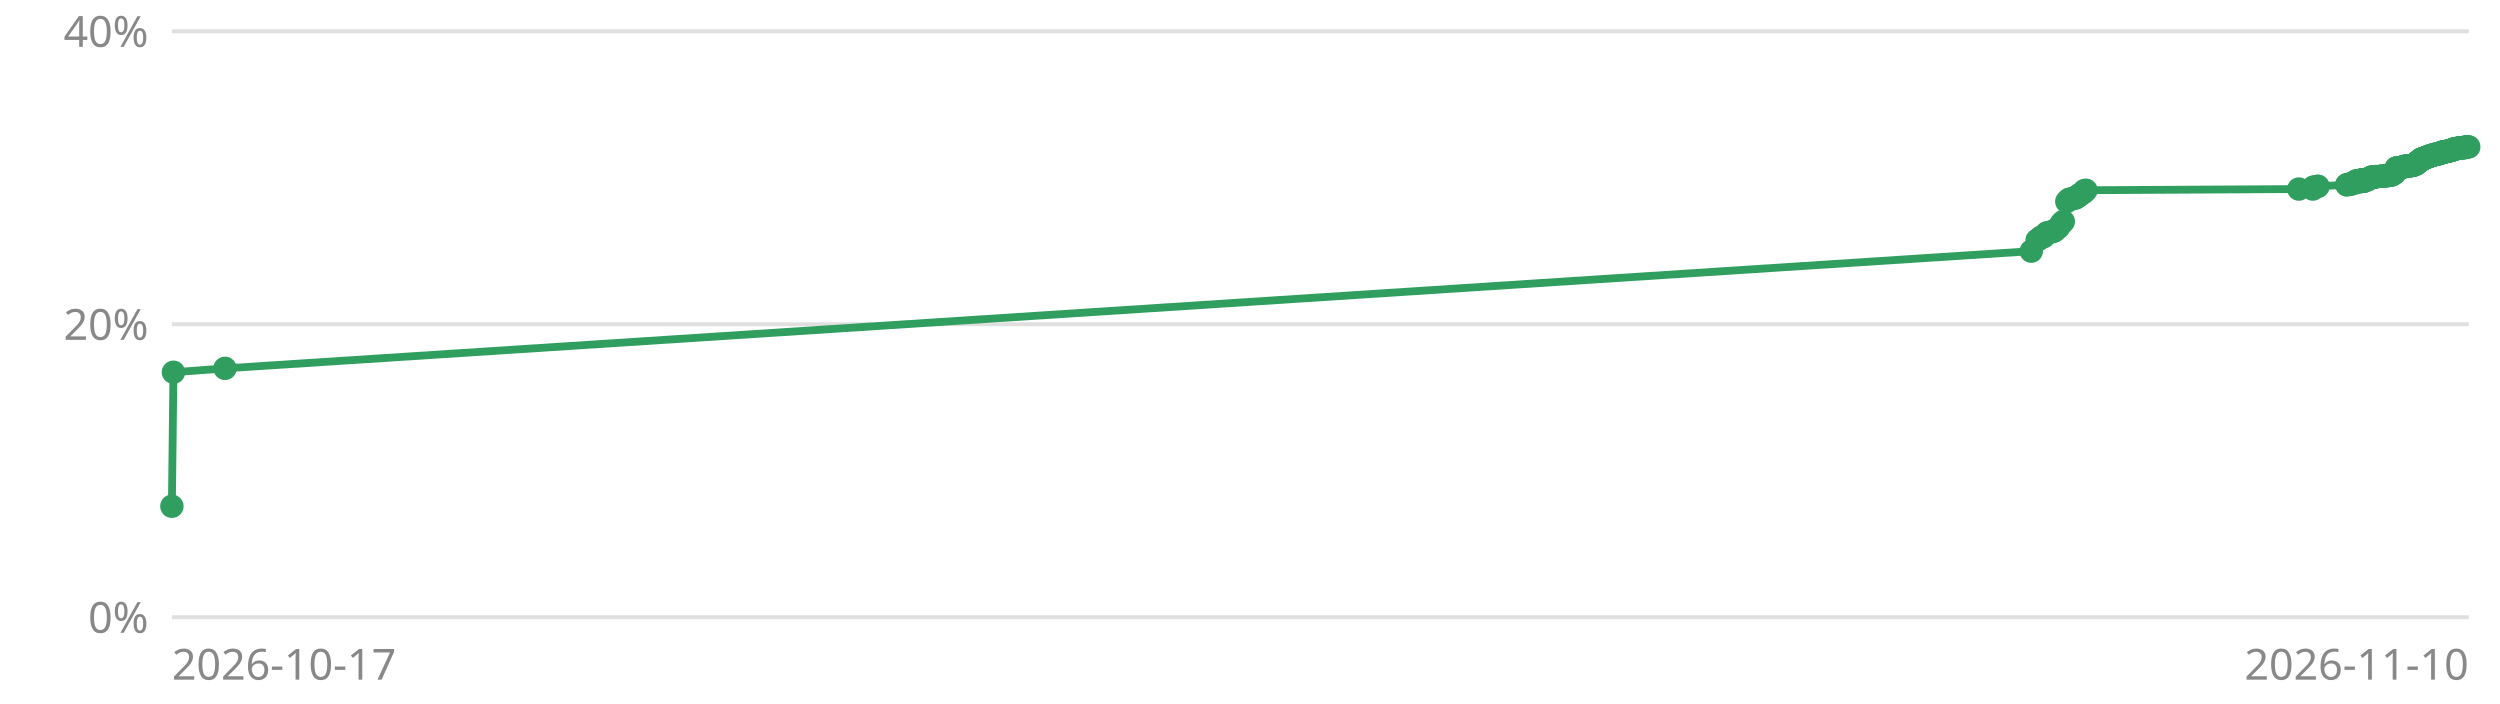
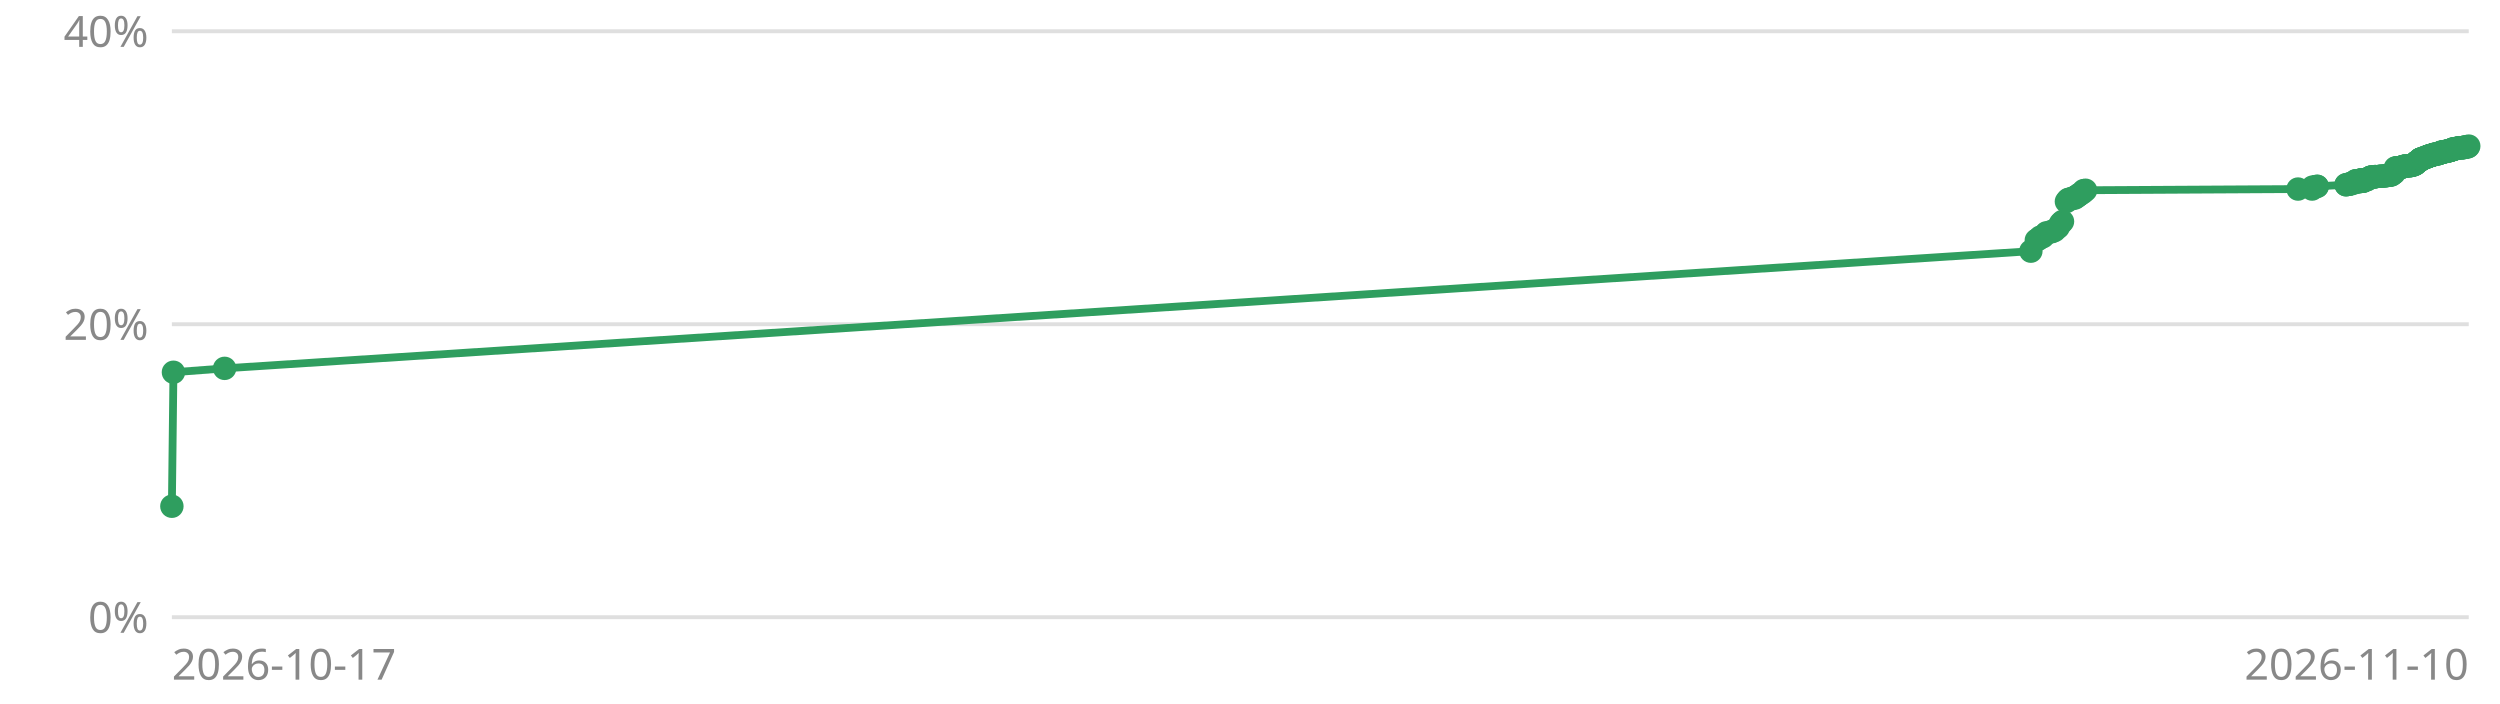
<svg xmlns="http://www.w3.org/2000/svg" viewBox="0 0 640 180" width="640" height="180" font-family="system-ui,sans-serif" font-size="11" fill="#888">
  <line x1="44" x2="632" y1="158.0" y2="158.0" stroke="#8884" />
  <text x="38" y="162.0" text-anchor="end">0%</text>
  <line x1="44" x2="632" y1="83.0" y2="83.0" stroke="#8884" />
  <text x="38" y="87.0" text-anchor="end">20%</text>
  <line x1="44" x2="632" y1="8.0" y2="8.0" stroke="#8884" />
  <text x="38" y="12.0" text-anchor="end">40%</text>
-   <polyline points="44.0,129.6 44.4,95.3 57.6,94.3 520.0,64.3 521.5,61.5 522.0,61.2 522.5,60.7 523.2,60.6 523.9,59.8 524.0,59.6 525.2,59.3 525.5,59.3 526.1,59.0 527.0,58.2 527.7,57.2 528.2,56.7 529.1,51.6 529.6,51.1 529.8,51.0 530.5,50.9 530.6,50.8 531.4,50.7 531.5,50.4 531.9,50.3 532.0,50.2 532.4,49.8 532.5,49.9 532.6,49.7 533.4,49.3 533.6,48.8 534.0,48.7 588.5,48.4 592.1,48.4 592.2,47.9 592.9,47.8 593.3,47.7 593.4,47.7 600.8,47.3 600.8,47.3 601.6,47.1 601.6,47.1 601.8,47.1 601.8,47.1 602.4,47.0 602.9,46.6 603.2,46.3 603.3,46.3 603.4,46.3 603.6,46.5 603.6,46.5 603.7,46.5 603.8,46.5 603.8,46.5 604.0,46.6 604.1,46.2 604.1,46.2 604.2,46.2 604.2,46.2 604.3,46.2 604.5,46.1 604.6,46.1 604.9,46.0 605.0,46.4 605.1,46.4 605.2,46.4 605.2,46.3 605.3,46.2 605.4,46.1 605.6,46.1 605.7,46.0 605.8,46.0 606.1,46.0 606.2,46.0 606.6,45.6 606.9,45.5 606.9,45.5 607.0,45.4 607.1,45.4 607.2,45.4 607.2,45.3 607.3,45.3 607.9,45.3 608.0,45.3 608.2,45.3 608.2,45.2 608.3,45.2 609.5,45.1 609.7,45.1 609.9,45.1 610.4,45.1 610.9,45.0 611.0,45.0 611.3,44.9 611.7,44.9 611.7,44.8 611.9,44.8 611.9,44.8 612.0,44.8 612.3,44.8 612.5,44.7 612.8,44.4 612.9,44.3 613.1,44.3 613.4,43.0 613.6,43.0 613.7,43.0 613.8,43.0 613.9,43.0 614.2,43.0 614.2,43.0 614.4,43.0 615.0,42.8 615.2,42.7 615.2,42.7 615.3,42.7 615.3,42.7 615.4,42.7 615.4,42.7 615.6,42.6 615.6,42.6 615.7,42.6 615.8,42.6 615.9,42.6 615.9,42.5 615.9,42.5 617.0,42.5 617.0,42.4 617.1,42.4 617.1,42.4 617.5,42.3 617.6,42.3 617.6,42.3 617.7,42.3 617.7,42.3 618.0,42.2 618.2,42.2 618.3,42.0 618.5,42.0 618.6,41.9 618.6,41.9 618.7,41.9 618.7,41.6 618.8,41.6 618.9,41.5 619.0,41.4 619.0,41.4 619.1,41.4 619.2,41.3 619.2,41.3 619.2,41.3 619.3,41.3 619.4,41.2 619.4,41.2 619.5,41.2 619.5,41.2 619.5,41.2 619.6,41.1 619.6,41.1 619.6,41.1 619.7,40.8 619.7,40.8 619.8,40.8 619.8,40.8 619.9,40.8 620.0,40.7 620.0,40.7 620.0,40.7 620.1,40.7 620.1,40.7 620.2,40.7 620.3,40.7 620.3,40.7 620.4,40.5 620.7,40.5 620.7,40.5 620.8,40.4 620.8,40.4 621.0,40.4 621.1,40.3 621.1,40.3 621.2,40.3 621.3,40.2 621.4,40.2 621.5,40.2 621.6,40.1 621.6,40.1 621.6,40.1 621.7,40.1 621.7,40.1 621.8,40.0 621.8,40.0 622.0,40.0 622.1,39.9 622.3,39.9 622.3,39.9 622.4,39.8 622.4,39.8 622.5,39.8 622.5,39.8 622.6,39.8 622.7,39.7 622.9,39.7 622.9,39.7 623.1,39.6 623.2,39.6 623.2,39.6 623.3,39.6 623.4,39.5 623.4,39.5 623.5,39.5 623.7,39.4 624.1,39.4 624.2,39.4 624.3,39.4 624.4,39.3 624.5,39.3 624.6,39.2 624.7,39.2 624.7,39.2 624.8,39.2 624.9,39.1 625.0,39.1 625.1,39.1 625.2,38.9 625.6,38.9 625.7,38.9 625.7,38.9 625.7,38.9 625.8,38.9 625.8,38.9 625.8,38.8 625.9,38.8 626.0,38.8 626.1,38.8 626.2,38.8 626.4,38.8 626.5,38.7 626.7,38.7 626.8,38.7 627.0,38.6 627.1,38.6 627.1,38.6 627.2,38.5 627.4,38.5 627.4,38.5 627.4,38.5 627.6,38.4 627.8,38.4 627.8,38.4 627.9,38.3 628.0,38.3 628.1,38.3 628.1,38.3 628.2,38.1 628.3,38.1 628.5,38.1 628.6,38.1 628.7,38.1 628.8,38.1 628.9,38.0 629.1,38.0 629.2,38.0 629.5,37.9 629.6,37.9 629.7,37.8 630.3,37.8 630.4,37.8 630.5,37.8 630.5,37.8 630.7,37.8 630.8,37.8 630.9,37.8 630.9,37.7 631.0,37.7 631.1,37.7 631.2,37.7 631.6,37.6 631.8,37.6 632.0,37.6" fill="none" stroke="#2f9e5f" stroke-width="2" stroke-linejoin="round" />
+   <polyline points="44.0,129.6 44.4,95.3 57.5,94.3 519.9,64.3 521.3,61.5 521.9,61.2 522.3,60.7 523.0,60.6 523.8,59.8 523.9,59.6 525.1,59.3 525.3,59.3 526.0,59.0 526.9,58.2 527.5,57.2 528.0,56.7 529.0,51.6 529.4,51.1 529.7,51.0 530.3,50.9 530.4,50.8 531.2,50.7 531.3,50.4 531.7,50.3 531.8,50.2 532.2,49.8 532.3,49.9 532.5,49.7 533.2,49.3 533.4,48.8 533.9,48.7 588.3,48.4 591.9,48.4 592.0,47.9 592.7,47.8 593.2,47.7 593.2,47.7 600.6,47.3 600.6,47.3 601.4,47.1 601.4,47.1 601.6,47.1 601.6,47.1 602.2,47.0 602.7,46.6 603.0,46.3 603.1,46.3 603.2,46.3 603.4,46.5 603.4,46.5 603.5,46.5 603.6,46.5 603.6,46.5 603.8,46.6 603.9,46.2 603.9,46.2 604.0,46.2 604.0,46.2 604.1,46.2 604.3,46.1 604.4,46.1 604.8,46.0 604.8,46.4 604.9,46.4 605.0,46.4 605.0,46.3 605.1,46.2 605.2,46.1 605.4,46.1 605.5,46.0 605.6,46.0 605.9,46.0 606.0,46.0 606.4,45.6 606.7,45.5 606.7,45.5 606.8,45.4 606.9,45.4 607.0,45.4 607.1,45.3 607.1,45.3 607.7,45.3 607.8,45.3 608.0,45.3 608.0,45.2 608.1,45.2 609.3,45.1 609.5,45.1 609.7,45.1 610.2,45.1 610.7,45.0 610.8,45.0 611.1,44.9 611.5,44.9 611.5,44.8 611.7,44.8 611.8,44.8 611.9,44.8 612.2,44.8 612.3,44.7 612.6,44.4 612.7,44.3 612.9,44.3 613.2,43.0 613.4,43.0 613.5,43.0 613.6,43.0 613.7,43.0 614.0,43.0 614.0,43.0 614.2,43.0 614.8,42.8 615.0,42.7 615.0,42.7 615.1,42.7 615.1,42.7 615.2,42.7 615.2,42.7 615.4,42.6 615.4,42.6 615.5,42.6 615.6,42.6 615.7,42.6 615.7,42.5 615.7,42.5 616.8,42.5 616.9,42.4 616.9,42.4 616.9,42.4 617.3,42.3 617.4,42.3 617.4,42.3 617.5,42.3 617.5,42.3 617.8,42.2 618.0,42.2 618.1,42.0 618.3,42.0 618.4,41.9 618.4,41.9 618.5,41.9 618.5,41.6 618.6,41.6 618.7,41.5 618.8,41.4 618.8,41.4 618.9,41.4 619.0,41.3 619.0,41.3 619.0,41.3 619.1,41.3 619.2,41.2 619.2,41.2 619.3,41.2 619.3,41.2 619.3,41.2 619.4,41.1 619.4,41.1 619.4,41.1 619.5,40.8 619.5,40.8 619.6,40.8 619.6,40.8 619.7,40.8 619.8,40.7 619.8,40.7 619.8,40.7 619.9,40.7 619.9,40.7 620.0,40.7 620.1,40.7 620.1,40.7 620.2,40.5 620.5,40.5 620.5,40.5 620.6,40.4 620.6,40.4 620.8,40.4 620.9,40.3 621.0,40.3 621.0,40.3 621.1,40.2 621.2,40.2 621.3,40.2 621.4,40.1 621.4,40.1 621.4,40.1 621.5,40.1 621.5,40.1 621.6,40.0 621.6,40.0 621.8,40.0 621.9,39.9 622.1,39.9 622.1,39.9 622.2,39.8 622.2,39.8 622.3,39.8 622.3,39.8 622.4,39.8 622.5,39.7 622.7,39.7 622.7,39.7 622.9,39.6 623.0,39.6 623.0,39.6 623.1,39.6 623.2,39.5 623.2,39.5 623.3,39.5 623.5,39.4 623.9,39.4 624.0,39.4 624.1,39.4 624.2,39.3 624.3,39.3 624.4,39.2 624.5,39.2 624.6,39.2 624.6,39.2 624.7,39.1 624.8,39.1 624.9,39.1 625.0,38.9 625.4,38.9 625.5,38.9 625.5,38.9 625.5,38.9 625.6,38.9 625.6,38.9 625.6,38.8 625.7,38.8 625.8,38.8 625.9,38.8 626.0,38.8 626.2,38.8 626.3,38.7 626.5,38.7 626.6,38.7 626.8,38.6 626.9,38.6 626.9,38.6 627.0,38.5 627.2,38.5 627.2,38.5 627.2,38.5 627.4,38.4 627.6,38.4 627.6,38.4 627.7,38.3 627.8,38.3 627.9,38.3 627.9,38.3 628.0,38.1 628.1,38.1 628.3,38.1 628.4,38.1 628.5,38.1 628.6,38.1 628.7,38.0 628.9,38.0 629.0,38.0 629.3,37.9 629.4,37.9 629.5,37.8 630.1,37.8 630.2,37.8 630.3,37.8 630.3,37.8 630.5,37.8 630.6,37.8 630.7,37.8 630.7,37.7 630.8,37.7 630.9,37.7 631.0,37.7 631.4,37.6 631.6,37.6 631.8,37.6 632.0,37.4" fill="none" stroke="#2f9e5f" stroke-width="2" stroke-linejoin="round" />
  <g fill="#2f9e5f">
    <circle cx="44.0" cy="129.6" r="3" />
    <circle cx="44.4" cy="95.3" r="3" />
-     <circle cx="57.6" cy="94.3" r="3" />
-     <circle cx="520.0" cy="64.3" r="3" />
-     <circle cx="521.5" cy="61.5" r="3" />
-     <circle cx="522.0" cy="61.2" r="3" />
-     <circle cx="522.5" cy="60.7" r="3" />
-     <circle cx="523.2" cy="60.6" r="3" />
-     <circle cx="523.9" cy="59.8" r="3" />
-     <circle cx="524.0" cy="59.6" r="3" />
-     <circle cx="525.2" cy="59.3" r="3" />
-     <circle cx="525.5" cy="59.3" r="3" />
-     <circle cx="526.1" cy="59.0" r="3" />
-     <circle cx="527.0" cy="58.2" r="3" />
-     <circle cx="527.7" cy="57.2" r="3" />
-     <circle cx="528.2" cy="56.7" r="3" />
-     <circle cx="529.1" cy="51.6" r="3" />
-     <circle cx="529.6" cy="51.1" r="3" />
-     <circle cx="529.8" cy="51.0" r="3" />
-     <circle cx="530.5" cy="50.9" r="3" />
-     <circle cx="530.6" cy="50.8" r="3" />
-     <circle cx="531.4" cy="50.7" r="3" />
-     <circle cx="531.5" cy="50.4" r="3" />
-     <circle cx="531.9" cy="50.3" r="3" />
-     <circle cx="532.0" cy="50.2" r="3" />
-     <circle cx="532.4" cy="49.8" r="3" />
-     <circle cx="532.5" cy="49.9" r="3" />
-     <circle cx="532.6" cy="49.7" r="3" />
-     <circle cx="533.4" cy="49.3" r="3" />
-     <circle cx="533.6" cy="48.8" r="3" />
-     <circle cx="534.0" cy="48.7" r="3" />
-     <circle cx="588.5" cy="48.4" r="3" />
-     <circle cx="592.1" cy="48.4" r="3" />
-     <circle cx="592.2" cy="47.9" r="3" />
-     <circle cx="592.9" cy="47.8" r="3" />
-     <circle cx="593.3" cy="47.7" r="3" />
-     <circle cx="593.4" cy="47.7" r="3" />
-     <circle cx="600.8" cy="47.3" r="3" />
-     <circle cx="600.8" cy="47.3" r="3" />
+     <circle cx="57.5" cy="94.3" r="3" />
+     <circle cx="519.9" cy="64.3" r="3" />
+     <circle cx="521.3" cy="61.5" r="3" />
+     <circle cx="521.9" cy="61.2" r="3" />
+     <circle cx="522.3" cy="60.7" r="3" />
+     <circle cx="523.0" cy="60.6" r="3" />
+     <circle cx="523.8" cy="59.8" r="3" />
+     <circle cx="523.9" cy="59.6" r="3" />
+     <circle cx="525.1" cy="59.3" r="3" />
+     <circle cx="525.3" cy="59.3" r="3" />
+     <circle cx="526.0" cy="59.0" r="3" />
+     <circle cx="526.9" cy="58.2" r="3" />
+     <circle cx="527.5" cy="57.2" r="3" />
+     <circle cx="528.0" cy="56.7" r="3" />
+     <circle cx="529.0" cy="51.6" r="3" />
+     <circle cx="529.4" cy="51.1" r="3" />
+     <circle cx="529.7" cy="51.0" r="3" />
+     <circle cx="530.3" cy="50.9" r="3" />
+     <circle cx="530.4" cy="50.8" r="3" />
+     <circle cx="531.2" cy="50.7" r="3" />
+     <circle cx="531.3" cy="50.4" r="3" />
+     <circle cx="531.7" cy="50.3" r="3" />
+     <circle cx="531.8" cy="50.2" r="3" />
+     <circle cx="532.2" cy="49.8" r="3" />
+     <circle cx="532.3" cy="49.9" r="3" />
+     <circle cx="532.5" cy="49.7" r="3" />
+     <circle cx="533.2" cy="49.3" r="3" />
+     <circle cx="533.4" cy="48.8" r="3" />
+     <circle cx="533.9" cy="48.7" r="3" />
+     <circle cx="588.3" cy="48.4" r="3" />
+     <circle cx="591.9" cy="48.4" r="3" />
+     <circle cx="592.0" cy="47.9" r="3" />
+     <circle cx="592.7" cy="47.8" r="3" />
+     <circle cx="593.2" cy="47.7" r="3" />
+     <circle cx="593.2" cy="47.7" r="3" />
+     <circle cx="600.6" cy="47.3" r="3" />
+     <circle cx="600.6" cy="47.3" r="3" />
+     <circle cx="601.4" cy="47.1" r="3" />
+     <circle cx="601.4" cy="47.1" r="3" />
    <circle cx="601.6" cy="47.1" r="3" />
    <circle cx="601.6" cy="47.1" r="3" />
-     <circle cx="601.8" cy="47.1" r="3" />
-     <circle cx="601.8" cy="47.1" r="3" />
-     <circle cx="602.4" cy="47.0" r="3" />
-     <circle cx="602.9" cy="46.6" r="3" />
+     <circle cx="602.2" cy="47.0" r="3" />
+     <circle cx="602.7" cy="46.6" r="3" />
+     <circle cx="603.0" cy="46.3" r="3" />
+     <circle cx="603.1" cy="46.3" r="3" />
    <circle cx="603.2" cy="46.3" r="3" />
-     <circle cx="603.3" cy="46.3" r="3" />
-     <circle cx="603.4" cy="46.3" r="3" />
+     <circle cx="603.4" cy="46.5" r="3" />
+     <circle cx="603.4" cy="46.5" r="3" />
+     <circle cx="603.5" cy="46.5" r="3" />
    <circle cx="603.6" cy="46.5" r="3" />
    <circle cx="603.6" cy="46.5" r="3" />
-     <circle cx="603.7" cy="46.5" r="3" />
-     <circle cx="603.8" cy="46.5" r="3" />
-     <circle cx="603.8" cy="46.5" r="3" />
-     <circle cx="604.0" cy="46.6" r="3" />
+     <circle cx="603.8" cy="46.6" r="3" />
+     <circle cx="603.9" cy="46.2" r="3" />
+     <circle cx="603.9" cy="46.2" r="3" />
+     <circle cx="604.0" cy="46.2" r="3" />
+     <circle cx="604.0" cy="46.2" r="3" />
    <circle cx="604.1" cy="46.2" r="3" />
-     <circle cx="604.1" cy="46.2" r="3" />
-     <circle cx="604.2" cy="46.2" r="3" />
-     <circle cx="604.2" cy="46.2" r="3" />
-     <circle cx="604.3" cy="46.2" r="3" />
-     <circle cx="604.5" cy="46.1" r="3" />
-     <circle cx="604.6" cy="46.1" r="3" />
-     <circle cx="604.9" cy="46.0" r="3" />
+     <circle cx="604.3" cy="46.1" r="3" />
+     <circle cx="604.4" cy="46.1" r="3" />
+     <circle cx="604.8" cy="46.0" r="3" />
+     <circle cx="604.8" cy="46.4" r="3" />
+     <circle cx="604.9" cy="46.4" r="3" />
    <circle cx="605.0" cy="46.4" r="3" />
-     <circle cx="605.1" cy="46.4" r="3" />
-     <circle cx="605.2" cy="46.4" r="3" />
-     <circle cx="605.2" cy="46.3" r="3" />
-     <circle cx="605.3" cy="46.2" r="3" />
+     <circle cx="605.0" cy="46.3" r="3" />
+     <circle cx="605.1" cy="46.2" r="3" />
+     <circle cx="605.2" cy="46.1" r="3" />
    <circle cx="605.4" cy="46.1" r="3" />
-     <circle cx="605.6" cy="46.1" r="3" />
-     <circle cx="605.7" cy="46.0" r="3" />
-     <circle cx="605.8" cy="46.0" r="3" />
-     <circle cx="606.1" cy="46.0" r="3" />
-     <circle cx="606.2" cy="46.0" r="3" />
-     <circle cx="606.6" cy="45.6" r="3" />
-     <circle cx="606.9" cy="45.5" r="3" />
-     <circle cx="606.9" cy="45.5" r="3" />
+     <circle cx="605.5" cy="46.0" r="3" />
+     <circle cx="605.6" cy="46.0" r="3" />
+     <circle cx="605.9" cy="46.0" r="3" />
+     <circle cx="606.0" cy="46.0" r="3" />
+     <circle cx="606.4" cy="45.6" r="3" />
+     <circle cx="606.7" cy="45.5" r="3" />
+     <circle cx="606.7" cy="45.5" r="3" />
+     <circle cx="606.8" cy="45.4" r="3" />
+     <circle cx="606.9" cy="45.4" r="3" />
    <circle cx="607.0" cy="45.4" r="3" />
-     <circle cx="607.1" cy="45.4" r="3" />
-     <circle cx="607.2" cy="45.4" r="3" />
-     <circle cx="607.2" cy="45.3" r="3" />
-     <circle cx="607.3" cy="45.3" r="3" />
-     <circle cx="607.9" cy="45.3" r="3" />
+     <circle cx="607.1" cy="45.3" r="3" />
+     <circle cx="607.1" cy="45.3" r="3" />
+     <circle cx="607.7" cy="45.3" r="3" />
+     <circle cx="607.8" cy="45.3" r="3" />
    <circle cx="608.0" cy="45.3" r="3" />
-     <circle cx="608.2" cy="45.3" r="3" />
-     <circle cx="608.2" cy="45.2" r="3" />
-     <circle cx="608.3" cy="45.2" r="3" />
+     <circle cx="608.0" cy="45.2" r="3" />
+     <circle cx="608.1" cy="45.2" r="3" />
+     <circle cx="609.3" cy="45.1" r="3" />
    <circle cx="609.5" cy="45.1" r="3" />
    <circle cx="609.7" cy="45.1" r="3" />
-     <circle cx="609.9" cy="45.1" r="3" />
-     <circle cx="610.4" cy="45.1" r="3" />
-     <circle cx="610.9" cy="45.0" r="3" />
-     <circle cx="611.0" cy="45.0" r="3" />
-     <circle cx="611.3" cy="44.9" r="3" />
-     <circle cx="611.7" cy="44.9" r="3" />
+     <circle cx="610.2" cy="45.1" r="3" />
+     <circle cx="610.7" cy="45.0" r="3" />
+     <circle cx="610.8" cy="45.0" r="3" />
+     <circle cx="611.1" cy="44.9" r="3" />
+     <circle cx="611.5" cy="44.9" r="3" />
+     <circle cx="611.5" cy="44.8" r="3" />
    <circle cx="611.7" cy="44.8" r="3" />
+     <circle cx="611.8" cy="44.8" r="3" />
    <circle cx="611.9" cy="44.8" r="3" />
-     <circle cx="611.9" cy="44.8" r="3" />
-     <circle cx="612.0" cy="44.8" r="3" />
-     <circle cx="612.3" cy="44.8" r="3" />
-     <circle cx="612.5" cy="44.7" r="3" />
-     <circle cx="612.8" cy="44.4" r="3" />
+     <circle cx="612.2" cy="44.8" r="3" />
+     <circle cx="612.3" cy="44.7" r="3" />
+     <circle cx="612.6" cy="44.4" r="3" />
+     <circle cx="612.7" cy="44.3" r="3" />
    <circle cx="612.9" cy="44.3" r="3" />
-     <circle cx="613.1" cy="44.3" r="3" />
+     <circle cx="613.2" cy="43.0" r="3" />
    <circle cx="613.4" cy="43.0" r="3" />
+     <circle cx="613.5" cy="43.0" r="3" />
    <circle cx="613.6" cy="43.0" r="3" />
    <circle cx="613.7" cy="43.0" r="3" />
-     <circle cx="613.8" cy="43.0" r="3" />
-     <circle cx="613.9" cy="43.0" r="3" />
+     <circle cx="614.0" cy="43.0" r="3" />
+     <circle cx="614.0" cy="43.0" r="3" />
    <circle cx="614.2" cy="43.0" r="3" />
-     <circle cx="614.2" cy="43.0" r="3" />
-     <circle cx="614.4" cy="43.0" r="3" />
-     <circle cx="615.0" cy="42.8" r="3" />
+     <circle cx="614.8" cy="42.8" r="3" />
+     <circle cx="615.0" cy="42.7" r="3" />
+     <circle cx="615.0" cy="42.7" r="3" />
+     <circle cx="615.1" cy="42.7" r="3" />
+     <circle cx="615.1" cy="42.7" r="3" />
    <circle cx="615.2" cy="42.7" r="3" />
    <circle cx="615.2" cy="42.7" r="3" />
-     <circle cx="615.3" cy="42.7" r="3" />
-     <circle cx="615.3" cy="42.7" r="3" />
-     <circle cx="615.4" cy="42.7" r="3" />
-     <circle cx="615.4" cy="42.7" r="3" />
-     <circle cx="615.6" cy="42.6" r="3" />
+     <circle cx="615.4" cy="42.6" r="3" />
+     <circle cx="615.4" cy="42.6" r="3" />
+     <circle cx="615.5" cy="42.6" r="3" />
    <circle cx="615.6" cy="42.6" r="3" />
    <circle cx="615.7" cy="42.6" r="3" />
-     <circle cx="615.8" cy="42.6" r="3" />
-     <circle cx="615.9" cy="42.6" r="3" />
-     <circle cx="615.9" cy="42.5" r="3" />
-     <circle cx="615.9" cy="42.5" r="3" />
-     <circle cx="617.0" cy="42.5" r="3" />
-     <circle cx="617.0" cy="42.4" r="3" />
-     <circle cx="617.1" cy="42.4" r="3" />
-     <circle cx="617.1" cy="42.4" r="3" />
+     <circle cx="615.7" cy="42.5" r="3" />
+     <circle cx="615.7" cy="42.5" r="3" />
+     <circle cx="616.8" cy="42.5" r="3" />
+     <circle cx="616.9" cy="42.4" r="3" />
+     <circle cx="616.9" cy="42.4" r="3" />
+     <circle cx="616.9" cy="42.4" r="3" />
+     <circle cx="617.3" cy="42.3" r="3" />
+     <circle cx="617.4" cy="42.3" r="3" />
+     <circle cx="617.4" cy="42.3" r="3" />
    <circle cx="617.5" cy="42.3" r="3" />
-     <circle cx="617.6" cy="42.3" r="3" />
-     <circle cx="617.6" cy="42.3" r="3" />
-     <circle cx="617.7" cy="42.3" r="3" />
-     <circle cx="617.7" cy="42.3" r="3" />
+     <circle cx="617.5" cy="42.3" r="3" />
+     <circle cx="617.8" cy="42.2" r="3" />
    <circle cx="618.0" cy="42.2" r="3" />
-     <circle cx="618.2" cy="42.2" r="3" />
+     <circle cx="618.1" cy="42.0" r="3" />
    <circle cx="618.3" cy="42.0" r="3" />
-     <circle cx="618.5" cy="42.0" r="3" />
-     <circle cx="618.6" cy="41.9" r="3" />
-     <circle cx="618.6" cy="41.9" r="3" />
-     <circle cx="618.7" cy="41.9" r="3" />
-     <circle cx="618.7" cy="41.6" r="3" />
-     <circle cx="618.8" cy="41.6" r="3" />
-     <circle cx="618.9" cy="41.5" r="3" />
-     <circle cx="619.0" cy="41.4" r="3" />
-     <circle cx="619.0" cy="41.4" r="3" />
-     <circle cx="619.1" cy="41.4" r="3" />
-     <circle cx="619.2" cy="41.3" r="3" />
-     <circle cx="619.2" cy="41.3" r="3" />
-     <circle cx="619.2" cy="41.3" r="3" />
-     <circle cx="619.3" cy="41.3" r="3" />
-     <circle cx="619.4" cy="41.2" r="3" />
-     <circle cx="619.4" cy="41.2" r="3" />
-     <circle cx="619.5" cy="41.2" r="3" />
-     <circle cx="619.5" cy="41.2" r="3" />
-     <circle cx="619.5" cy="41.2" r="3" />
-     <circle cx="619.6" cy="41.1" r="3" />
-     <circle cx="619.6" cy="41.1" r="3" />
-     <circle cx="619.6" cy="41.1" r="3" />
+     <circle cx="618.4" cy="41.9" r="3" />
+     <circle cx="618.4" cy="41.9" r="3" />
+     <circle cx="618.5" cy="41.9" r="3" />
+     <circle cx="618.5" cy="41.6" r="3" />
+     <circle cx="618.6" cy="41.6" r="3" />
+     <circle cx="618.7" cy="41.5" r="3" />
+     <circle cx="618.8" cy="41.4" r="3" />
+     <circle cx="618.8" cy="41.4" r="3" />
+     <circle cx="618.9" cy="41.4" r="3" />
+     <circle cx="619.0" cy="41.3" r="3" />
+     <circle cx="619.0" cy="41.3" r="3" />
+     <circle cx="619.0" cy="41.3" r="3" />
+     <circle cx="619.1" cy="41.3" r="3" />
+     <circle cx="619.2" cy="41.2" r="3" />
+     <circle cx="619.2" cy="41.2" r="3" />
+     <circle cx="619.3" cy="41.2" r="3" />
+     <circle cx="619.3" cy="41.2" r="3" />
+     <circle cx="619.3" cy="41.2" r="3" />
+     <circle cx="619.4" cy="41.1" r="3" />
+     <circle cx="619.4" cy="41.1" r="3" />
+     <circle cx="619.4" cy="41.1" r="3" />
+     <circle cx="619.5" cy="40.8" r="3" />
+     <circle cx="619.5" cy="40.8" r="3" />
+     <circle cx="619.6" cy="40.8" r="3" />
+     <circle cx="619.6" cy="40.8" r="3" />
    <circle cx="619.7" cy="40.8" r="3" />
-     <circle cx="619.7" cy="40.8" r="3" />
-     <circle cx="619.8" cy="40.8" r="3" />
-     <circle cx="619.8" cy="40.8" r="3" />
-     <circle cx="619.9" cy="40.8" r="3" />
-     <circle cx="620.0" cy="40.7" r="3" />
-     <circle cx="620.0" cy="40.7" r="3" />
+     <circle cx="619.8" cy="40.7" r="3" />
+     <circle cx="619.8" cy="40.7" r="3" />
+     <circle cx="619.8" cy="40.7" r="3" />
+     <circle cx="619.9" cy="40.7" r="3" />
+     <circle cx="619.9" cy="40.7" r="3" />
    <circle cx="620.0" cy="40.7" r="3" />
    <circle cx="620.1" cy="40.7" r="3" />
    <circle cx="620.1" cy="40.7" r="3" />
-     <circle cx="620.2" cy="40.7" r="3" />
-     <circle cx="620.3" cy="40.7" r="3" />
-     <circle cx="620.3" cy="40.7" r="3" />
-     <circle cx="620.4" cy="40.5" r="3" />
-     <circle cx="620.7" cy="40.5" r="3" />
-     <circle cx="620.7" cy="40.5" r="3" />
+     <circle cx="620.2" cy="40.5" r="3" />
+     <circle cx="620.5" cy="40.5" r="3" />
+     <circle cx="620.5" cy="40.5" r="3" />
+     <circle cx="620.6" cy="40.4" r="3" />
+     <circle cx="620.6" cy="40.4" r="3" />
    <circle cx="620.8" cy="40.4" r="3" />
-     <circle cx="620.8" cy="40.4" r="3" />
-     <circle cx="621.0" cy="40.4" r="3" />
-     <circle cx="621.1" cy="40.3" r="3" />
-     <circle cx="621.1" cy="40.3" r="3" />
-     <circle cx="621.2" cy="40.3" r="3" />
+     <circle cx="620.9" cy="40.3" r="3" />
+     <circle cx="621.0" cy="40.3" r="3" />
+     <circle cx="621.0" cy="40.3" r="3" />
+     <circle cx="621.1" cy="40.2" r="3" />
+     <circle cx="621.2" cy="40.2" r="3" />
    <circle cx="621.3" cy="40.2" r="3" />
-     <circle cx="621.4" cy="40.2" r="3" />
-     <circle cx="621.5" cy="40.2" r="3" />
-     <circle cx="621.6" cy="40.1" r="3" />
-     <circle cx="621.6" cy="40.1" r="3" />
-     <circle cx="621.6" cy="40.1" r="3" />
-     <circle cx="621.7" cy="40.1" r="3" />
-     <circle cx="621.7" cy="40.1" r="3" />
+     <circle cx="621.4" cy="40.1" r="3" />
+     <circle cx="621.4" cy="40.1" r="3" />
+     <circle cx="621.4" cy="40.1" r="3" />
+     <circle cx="621.5" cy="40.1" r="3" />
+     <circle cx="621.5" cy="40.1" r="3" />
+     <circle cx="621.6" cy="40.0" r="3" />
+     <circle cx="621.6" cy="40.0" r="3" />
    <circle cx="621.8" cy="40.0" r="3" />
-     <circle cx="621.8" cy="40.0" r="3" />
-     <circle cx="622.0" cy="40.0" r="3" />
+     <circle cx="621.9" cy="39.9" r="3" />
    <circle cx="622.1" cy="39.9" r="3" />
-     <circle cx="622.3" cy="39.9" r="3" />
-     <circle cx="622.3" cy="39.9" r="3" />
+     <circle cx="622.1" cy="39.9" r="3" />
+     <circle cx="622.2" cy="39.8" r="3" />
+     <circle cx="622.2" cy="39.8" r="3" />
+     <circle cx="622.3" cy="39.8" r="3" />
+     <circle cx="622.3" cy="39.8" r="3" />
    <circle cx="622.4" cy="39.8" r="3" />
-     <circle cx="622.4" cy="39.8" r="3" />
-     <circle cx="622.5" cy="39.8" r="3" />
-     <circle cx="622.5" cy="39.8" r="3" />
-     <circle cx="622.6" cy="39.8" r="3" />
+     <circle cx="622.5" cy="39.7" r="3" />
    <circle cx="622.7" cy="39.7" r="3" />
-     <circle cx="622.9" cy="39.7" r="3" />
-     <circle cx="622.9" cy="39.7" r="3" />
+     <circle cx="622.7" cy="39.7" r="3" />
+     <circle cx="622.9" cy="39.6" r="3" />
+     <circle cx="623.0" cy="39.6" r="3" />
+     <circle cx="623.0" cy="39.6" r="3" />
    <circle cx="623.1" cy="39.6" r="3" />
-     <circle cx="623.2" cy="39.6" r="3" />
-     <circle cx="623.2" cy="39.6" r="3" />
-     <circle cx="623.3" cy="39.6" r="3" />
-     <circle cx="623.4" cy="39.5" r="3" />
-     <circle cx="623.4" cy="39.5" r="3" />
-     <circle cx="623.5" cy="39.5" r="3" />
-     <circle cx="623.7" cy="39.4" r="3" />
+     <circle cx="623.2" cy="39.5" r="3" />
+     <circle cx="623.2" cy="39.5" r="3" />
+     <circle cx="623.3" cy="39.5" r="3" />
+     <circle cx="623.5" cy="39.4" r="3" />
+     <circle cx="623.9" cy="39.4" r="3" />
+     <circle cx="624.0" cy="39.4" r="3" />
    <circle cx="624.1" cy="39.4" r="3" />
-     <circle cx="624.2" cy="39.4" r="3" />
-     <circle cx="624.3" cy="39.4" r="3" />
-     <circle cx="624.4" cy="39.3" r="3" />
-     <circle cx="624.5" cy="39.3" r="3" />
+     <circle cx="624.2" cy="39.3" r="3" />
+     <circle cx="624.3" cy="39.3" r="3" />
+     <circle cx="624.4" cy="39.2" r="3" />
+     <circle cx="624.5" cy="39.2" r="3" />
    <circle cx="624.6" cy="39.2" r="3" />
-     <circle cx="624.7" cy="39.2" r="3" />
-     <circle cx="624.7" cy="39.2" r="3" />
-     <circle cx="624.8" cy="39.2" r="3" />
+     <circle cx="624.6" cy="39.2" r="3" />
+     <circle cx="624.7" cy="39.1" r="3" />
+     <circle cx="624.8" cy="39.1" r="3" />
    <circle cx="624.9" cy="39.1" r="3" />
-     <circle cx="625.0" cy="39.1" r="3" />
-     <circle cx="625.1" cy="39.1" r="3" />
-     <circle cx="625.2" cy="38.9" r="3" />
+     <circle cx="625.0" cy="38.9" r="3" />
+     <circle cx="625.4" cy="38.9" r="3" />
+     <circle cx="625.5" cy="38.9" r="3" />
+     <circle cx="625.5" cy="38.9" r="3" />
+     <circle cx="625.5" cy="38.9" r="3" />
    <circle cx="625.6" cy="38.9" r="3" />
-     <circle cx="625.7" cy="38.9" r="3" />
-     <circle cx="625.7" cy="38.9" r="3" />
-     <circle cx="625.7" cy="38.9" r="3" />
-     <circle cx="625.8" cy="38.9" r="3" />
-     <circle cx="625.8" cy="38.9" r="3" />
+     <circle cx="625.6" cy="38.9" r="3" />
+     <circle cx="625.6" cy="38.8" r="3" />
+     <circle cx="625.7" cy="38.8" r="3" />
    <circle cx="625.8" cy="38.8" r="3" />
    <circle cx="625.9" cy="38.8" r="3" />
    <circle cx="626.0" cy="38.8" r="3" />
-     <circle cx="626.1" cy="38.8" r="3" />
    <circle cx="626.2" cy="38.8" r="3" />
-     <circle cx="626.4" cy="38.8" r="3" />
+     <circle cx="626.3" cy="38.7" r="3" />
    <circle cx="626.5" cy="38.7" r="3" />
-     <circle cx="626.7" cy="38.7" r="3" />
-     <circle cx="626.8" cy="38.7" r="3" />
-     <circle cx="627.0" cy="38.6" r="3" />
-     <circle cx="627.1" cy="38.6" r="3" />
-     <circle cx="627.1" cy="38.6" r="3" />
+     <circle cx="626.6" cy="38.7" r="3" />
+     <circle cx="626.8" cy="38.6" r="3" />
+     <circle cx="626.9" cy="38.6" r="3" />
+     <circle cx="626.9" cy="38.6" r="3" />
+     <circle cx="627.0" cy="38.5" r="3" />
    <circle cx="627.2" cy="38.5" r="3" />
-     <circle cx="627.4" cy="38.5" r="3" />
-     <circle cx="627.4" cy="38.5" r="3" />
-     <circle cx="627.4" cy="38.5" r="3" />
+     <circle cx="627.2" cy="38.5" r="3" />
+     <circle cx="627.2" cy="38.5" r="3" />
+     <circle cx="627.4" cy="38.4" r="3" />
    <circle cx="627.6" cy="38.4" r="3" />
-     <circle cx="627.8" cy="38.4" r="3" />
-     <circle cx="627.8" cy="38.4" r="3" />
+     <circle cx="627.6" cy="38.4" r="3" />
+     <circle cx="627.7" cy="38.3" r="3" />
+     <circle cx="627.8" cy="38.3" r="3" />
    <circle cx="627.9" cy="38.3" r="3" />
-     <circle cx="628.0" cy="38.3" r="3" />
-     <circle cx="628.1" cy="38.3" r="3" />
-     <circle cx="628.1" cy="38.3" r="3" />
-     <circle cx="628.2" cy="38.1" r="3" />
+     <circle cx="627.9" cy="38.3" r="3" />
+     <circle cx="628.0" cy="38.1" r="3" />
+     <circle cx="628.1" cy="38.1" r="3" />
    <circle cx="628.3" cy="38.1" r="3" />
+     <circle cx="628.4" cy="38.1" r="3" />
    <circle cx="628.5" cy="38.1" r="3" />
    <circle cx="628.6" cy="38.1" r="3" />
-     <circle cx="628.7" cy="38.1" r="3" />
-     <circle cx="628.8" cy="38.1" r="3" />
+     <circle cx="628.7" cy="38.0" r="3" />
    <circle cx="628.9" cy="38.0" r="3" />
-     <circle cx="629.1" cy="38.0" r="3" />
-     <circle cx="629.2" cy="38.0" r="3" />
-     <circle cx="629.5" cy="37.9" r="3" />
-     <circle cx="629.6" cy="37.9" r="3" />
-     <circle cx="629.7" cy="37.8" r="3" />
+     <circle cx="629.0" cy="38.0" r="3" />
+     <circle cx="629.3" cy="37.9" r="3" />
+     <circle cx="629.4" cy="37.9" r="3" />
+     <circle cx="629.5" cy="37.8" r="3" />
+     <circle cx="630.1" cy="37.8" r="3" />
+     <circle cx="630.2" cy="37.8" r="3" />
    <circle cx="630.3" cy="37.8" r="3" />
-     <circle cx="630.4" cy="37.8" r="3" />
+     <circle cx="630.3" cy="37.8" r="3" />
    <circle cx="630.5" cy="37.8" r="3" />
-     <circle cx="630.5" cy="37.8" r="3" />
+     <circle cx="630.6" cy="37.8" r="3" />
    <circle cx="630.7" cy="37.8" r="3" />
-     <circle cx="630.8" cy="37.8" r="3" />
-     <circle cx="630.9" cy="37.8" r="3" />
+     <circle cx="630.7" cy="37.7" r="3" />
+     <circle cx="630.8" cy="37.7" r="3" />
    <circle cx="630.9" cy="37.7" r="3" />
    <circle cx="631.0" cy="37.7" r="3" />
-     <circle cx="631.1" cy="37.7" r="3" />
-     <circle cx="631.2" cy="37.7" r="3" />
+     <circle cx="631.4" cy="37.6" r="3" />
    <circle cx="631.6" cy="37.6" r="3" />
    <circle cx="631.8" cy="37.6" r="3" />
-     <circle cx="632.0" cy="37.6" r="3" />
+     <circle cx="632.0" cy="37.4" r="3" />
  </g>
  <text x="44" y="174">2026-10-17</text>
  <text x="632" y="174" text-anchor="end">2026-11-10</text>
</svg>
